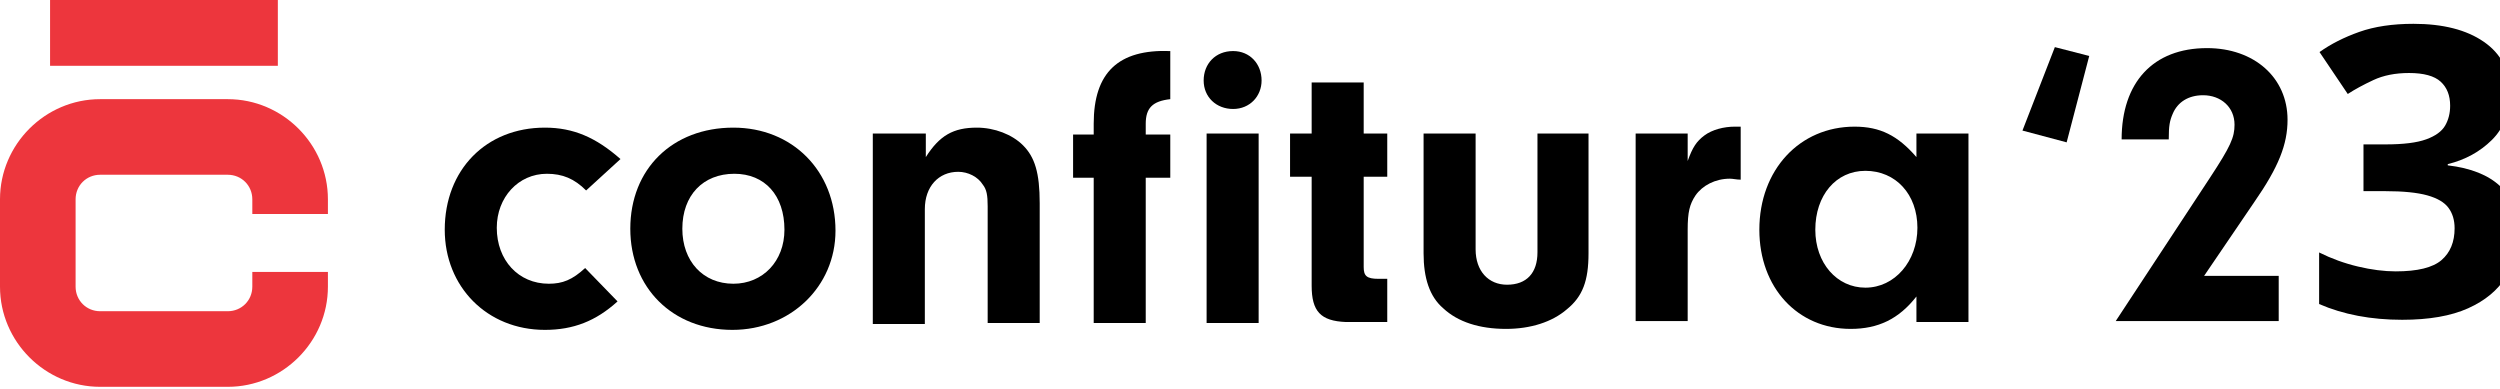
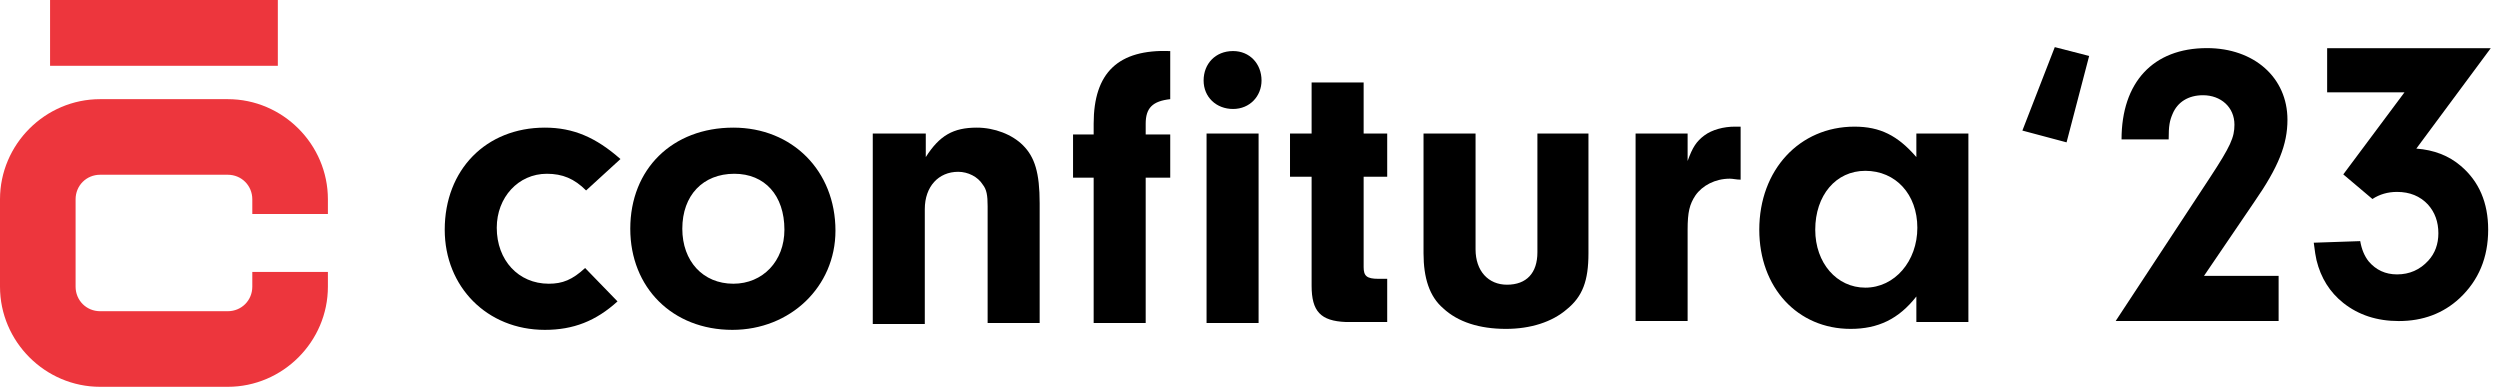
- <svg xmlns="http://www.w3.org/2000/svg" width="100%" height="100%" viewBox="0 0 1061 165" version="1.1" xml:space="preserve" style="fill-rule:evenodd;clip-rule:evenodd;stroke-linejoin:round;stroke-miterlimit:2;">
+ <svg xmlns="http://www.w3.org/2000/svg" width="100%" height="100%" viewBox="0 0 4421 688" version="1.1" xml:space="preserve" style="fill-rule:evenodd;clip-rule:evenodd;stroke-linejoin:round;stroke-miterlimit:2;">
  <g id="g34">
    <g id="g24">
-       <path id="path4" d="M262.083,127.917c-9.166,8.333 -18.75,12.083 -30.833,12.083c-24.583,0 -42.5,-18.333 -42.5,-42.5c-0,-25.417 17.5,-43.333 42.5,-43.333c12.083,-0 21.667,4.166 32.083,13.333l-14.583,13.333c-5,-5 -10,-7.083 -16.667,-7.083c-12.083,0 -21.25,10 -21.25,22.917c0,13.75 9.167,23.75 22.084,23.75c5.833,-0 10,-1.667 15.416,-6.667l13.75,14.167Z" style="fill-rule:nonzero;" />
-       <path id="path6" d="M354.583,97.917c0,23.75 -19.166,42.083 -43.75,42.083c-25.416,0 -43.333,-17.917 -43.333,-42.917c-0,-25.416 17.917,-42.916 43.75,-42.916c25,-0 43.333,18.333 43.333,43.75m-65,-0.834c0,13.75 8.75,23.334 21.667,23.334c12.5,-0 21.667,-9.584 21.667,-22.917c-0,-14.583 -8.334,-23.75 -21.25,-23.75c-13.334,0 -22.084,9.167 -22.084,23.333" style="fill-rule:nonzero;" />
-       <path id="path8" d="M392.917,56.667l-0,10c5.833,-9.167 11.666,-12.5 21.666,-12.5c7.5,-0 15,2.916 19.584,7.5c5,5 7.083,11.666 7.083,24.583l-0,50.833l-22.083,0l-0,-49.583c-0,-4.583 -0.417,-7.083 -2.084,-9.167c-2.083,-3.333 -6.25,-5.416 -10.416,-5.416c-8.334,-0 -14.167,6.25 -14.167,15.833l-0,48.75l-22.083,0l-0,-80.833l22.5,-0Z" style="fill-rule:nonzero;" />
-       <path id="path10" d="M486.25,137.083l-22.083,0l-0,-61.666l-8.75,-0l-0,-18.334l8.75,0l-0,-4.583c-0,-21.667 10.416,-31.667 32.5,-30.833l-0,20.416c-7.5,0.834 -10.417,3.75 -10.417,10.417l-0,4.583l10.417,0l-0,18.334l-10.417,-0l-0,61.666Z" style="fill-rule:nonzero;" />
-       <path id="path12" d="M535.417,34.167c-0,6.666 -5,12.083 -12.084,12.083c-7.083,0 -12.5,-5 -12.5,-12.083c0,-7.084 5,-12.5 12.5,-12.5c7.084,-0 12.084,5.416 12.084,12.5m-1.25,102.916l-22.084,0l0,-80.416l22.084,-0l-0,80.416Z" style="fill-rule:nonzero;" />
-       <path id="path14" d="M578.75,113.333c-0,3.75 1.25,5 6.25,5l3.75,0l-0,18.334l-17.5,-0c-10.833,-0.417 -14.583,-4.584 -14.583,-15.417l-0,-46.25l-9.167,0l-0,-18.333l9.167,-0l-0,-21.667l22.083,0l-0,21.667l10,-0l-0,18.333l-10,0l-0,38.333Z" style="fill-rule:nonzero;" />
-       <path id="path16" d="M674.167,56.667l-0,50.833c-0,11.667 -2.5,18.333 -9.167,23.75c-6.25,5.417 -15.417,8.333 -25.833,8.333c-11.25,0 -20.417,-2.916 -26.667,-8.75c-5.833,-5 -8.333,-12.916 -8.333,-23.333l-0,-50.833l22.083,-0l-0,49.166c-0,9.167 5.417,15 13.333,15c8.334,0 12.917,-5 12.917,-13.75l-0,-50.416l21.667,-0Z" style="fill-rule:nonzero;" />
-       <path id="path18" d="M716.25,56.667l-0,11.666c2.083,-5.833 3.75,-8.333 7.083,-10.833c3.334,-2.5 8.334,-3.75 12.917,-3.75l2.5,0l-0,22.5c-1.667,0 -3.333,-0.417 -4.583,-0.417c-6.25,0 -11.667,2.917 -14.584,7.084c-2.5,3.75 -3.333,7.083 -3.333,14.583l-0,38.75l-22.083,0l-0,-79.583l22.083,-0Z" style="fill-rule:nonzero;" />
-       <path id="path20" d="M813.333,56.667l22.084,-0l-0,80l-22.084,-0l0,-10.834c-7.5,9.584 -16.25,13.75 -27.916,13.75c-22.5,0 -38.75,-17.5 -38.75,-42.083c-0,-25.417 17.083,-43.75 40.416,-43.75c10.834,0 18.334,3.75 26.25,12.917l0,-10Zm-42.916,40.833c-0,14.167 9.166,24.583 21.25,24.583c12.5,0 22.083,-11.25 22.083,-25.416c-0,-14.167 -9.167,-24.167 -22.083,-24.167c-12.5,0 -21.25,10.417 -21.25,25" style="fill-rule:nonzero;" />
-       <path id="path22" d="M139.167,115.417l-0,6.25c-0,23.333 -19.167,42.5 -42.5,42.5l-54.167,-0c-23.333,-0 -42.5,-19.167 -42.5,-42.5l-0,-37.084c-0,-23.333 19.167,-42.5 42.5,-42.5l54.167,0c23.333,0 42.5,19.167 42.5,42.5l-0,6.25l-32.084,0l0,-6.25c0,-5.833 -4.583,-10.416 -10.416,-10.416l-54.167,-0c-5.833,-0 -10.417,4.583 -10.417,10.416l0,37.084c0,5.833 4.584,10.416 10.417,10.416l54.167,0c5.833,0 10.416,-4.583 10.416,-10.416l0,-6.25l32.084,-0Zm-21.25,-115.417l-96.667,0l-0,27.917l96.667,-0l-0,-27.917Z" style="fill:#ed363d;fill-rule:nonzero;" />
+       <path id="path4" d="M1092.01,532.988c-38.192,34.72 -78.125,50.345 -128.471,50.345c-102.429,0 -177.084,-76.387 -177.084,-177.083c0,-105.904 72.917,-180.554 177.084,-180.554c50.346,-0 90.279,17.358 133.679,55.554l-60.763,55.554c-20.833,-20.833 -41.666,-29.512 -69.445,-29.512c-50.346,-0 -88.542,41.666 -88.542,95.487c-0,57.292 38.196,98.958 92.017,98.958c24.304,0 41.666,-6.945 64.233,-27.779l57.292,59.029Z" style="fill-rule:nonzero;" />
+       <path id="path6" d="M1477.43,407.988c0,98.958 -79.858,175.345 -182.291,175.345c-105.9,0 -180.555,-74.654 -180.555,-178.82c0,-105.9 74.655,-178.817 182.292,-178.817c104.167,-0 180.554,76.387 180.554,182.292m-270.833,-3.475c-0,57.291 36.458,97.225 90.279,97.225c52.083,-0 90.279,-39.934 90.279,-95.488c0,-60.762 -34.725,-98.958 -88.541,-98.958c-55.559,-0 -92.017,38.196 -92.017,97.221" style="fill-rule:nonzero;" />
+       <path id="path8" d="M1637.15,236.113l0,41.666c24.304,-38.196 48.609,-52.083 90.275,-52.083c31.25,-0 62.5,12.15 81.6,31.25c20.833,20.833 29.513,48.608 29.513,102.429l-0,211.804l-92.013,0l0,-206.596c0,-19.095 -1.737,-29.512 -8.683,-38.195c-8.679,-13.888 -26.042,-22.567 -43.4,-22.567c-34.725,-0 -59.029,26.042 -59.029,65.971l-0,203.125l-92.013,-0l0,-336.804l93.75,-0Z" style="fill-rule:nonzero;" />
+       <path id="path10" d="M2026.04,571.179l-92.013,0l0,-256.941l-36.458,-0l-0,-76.392l36.458,-0l0,-19.096c0,-90.279 43.4,-131.946 135.417,-128.471l-0,85.067c-31.25,3.475 -43.404,15.625 -43.404,43.404l-0,19.096l43.404,-0l-0,76.392l-43.404,-0l-0,256.941Z" style="fill-rule:nonzero;" />
+       <path id="path12" d="M2230.9,142.363c0,27.775 -20.833,50.345 -50.35,50.345c-29.512,0 -52.083,-20.833 -52.083,-50.345c-0,-29.517 20.833,-52.084 52.083,-52.084c29.517,0 50.35,22.567 50.35,52.084m-5.208,428.816l-92.017,0l0,-335.067l92.017,0l-0,335.067Z" style="fill-rule:nonzero;" />
+       <path id="path14" d="M2411.46,472.221c0,15.625 5.209,20.833 26.042,20.833l15.625,0l0,76.392l-72.917,-0c-45.137,-1.738 -60.762,-19.1 -60.762,-64.238l-0,-192.708l-38.196,0l0,-76.387l38.196,-0l-0,-90.28l92.012,0l0,90.28l41.667,-0l0,76.387l-41.667,0l0,159.721Z" style="fill-rule:nonzero;" />
+       <path id="path16" d="M2809.03,236.113l0,211.804c0,48.612 -10.416,76.387 -38.196,98.958c-26.041,22.571 -64.237,34.721 -107.637,34.721c-46.875,-0 -85.071,-12.15 -111.113,-36.458c-24.304,-20.834 -34.72,-53.817 -34.72,-97.221l-0.001,-211.805l92.013,0l0,204.859c0,38.196 22.571,62.5 55.554,62.5c34.725,-0 53.821,-20.833 53.821,-57.292l0,-210.066l90.279,-0Z" style="fill-rule:nonzero;" />
+       <path id="path18" d="M2984.38,236.113l0,48.608c8.679,-24.304 15.625,-34.721 29.513,-45.138c13.891,-10.416 34.724,-15.625 53.82,-15.625l10.417,0l0,93.75c-6.946,0 -13.887,-1.737 -19.096,-1.737c-26.041,-0 -48.612,12.154 -60.766,29.517c-10.417,15.625 -13.888,29.512 -13.888,60.762l0,161.458l-92.012,0l-0,-331.595l92.012,-0Z" style="fill-rule:nonzero;" />
+       <path id="path20" d="M3388.89,236.113l92.016,-0l0,333.333l-92.016,-0l-0,-45.142c-31.25,39.934 -67.709,57.292 -116.317,57.292c-93.75,-0 -161.459,-72.917 -161.459,-175.346c0,-105.904 71.18,-182.292 168.4,-182.292c45.142,0 76.392,15.625 109.375,53.821l0,-41.666Zm-178.816,170.137c-0,59.029 38.191,102.429 88.541,102.429c52.084,0 92.013,-46.875 92.013,-105.9c-0,-59.029 -38.196,-100.696 -92.013,-100.696c-52.083,0 -88.541,43.405 -88.541,104.167" style="fill-rule:nonzero;" />
+       <path id="path22" d="M579.863,480.904l-0,26.042c-0,97.221 -79.863,177.083 -177.084,177.083l-225.696,0c-97.221,0 -177.083,-79.862 -177.083,-177.083l-0,-154.517c-0,-97.221 79.862,-177.083 177.083,-177.083l225.696,-0c97.221,-0 177.084,79.862 177.084,177.083l-0,26.042l-133.684,-0l0,-26.042c0,-24.304 -19.096,-43.4 -43.4,-43.4l-225.696,0c-24.304,0 -43.404,19.096 -43.404,43.4l0,154.517c0,24.304 19.1,43.4 43.404,43.4l225.696,-0c24.304,-0 43.4,-19.096 43.4,-43.4l0,-26.042l133.683,0Zm-88.541,-480.904l-402.779,0l-0,116.321l402.779,-0l-0,-116.321Z" style="fill:#ed363d;fill-rule:nonzero;" />
    </g>
    <g id="g32">
-       <path id="path26" d="M872.083,20l14.584,3.75l-9.584,36.667l-18.75,-5l13.75,-35.417Z" style="fill-rule:nonzero;" />
-       <path id="path28" d="M967.083,117.083l0,19.167l-69.166,0l40,-60.833c8.75,-13.334 10.416,-17.084 10.416,-22.5c0,-7.5 -5.833,-12.5 -13.333,-12.5c-6.25,-0 -10.833,2.916 -12.917,7.916c-1.25,2.917 -1.666,5 -1.666,10.834l-20,-0c-0,-24.167 13.333,-38.75 36.25,-38.75c20,-0 34.166,12.5 34.166,30.416c0,10.417 -3.75,20 -14.166,35l-21.25,31.25l31.666,0Z" style="fill-rule:nonzero;" />
+       <path id="path26" d="M3633.68,83.333l60.767,15.625l-39.933,152.78l-78.125,-20.834l57.291,-147.571Z" style="fill-rule:nonzero;" />
+       <path id="path28" d="M4029.51,487.846l-0,79.862l-288.192,0l166.666,-253.47c36.459,-55.559 43.401,-71.184 43.401,-93.75c-0,-31.25 -24.305,-52.084 -55.555,-52.084c-26.041,0 -45.137,12.15 -53.82,32.984c-5.209,12.154 -6.942,20.833 -6.942,45.141l-83.334,0c0,-100.696 55.555,-161.458 151.042,-161.458c83.333,-0 142.358,52.083 142.358,126.733c0,43.404 -15.625,83.334 -59.025,145.834l-88.541,130.208l131.941,-0Z" style="fill-rule:nonzero;" />
    </g>
-     <g transform="matrix(171.109,0,0,171.109,1063.29,134.003)" />
-     <text x="977.735px" y="134.003px" style="font-family:'NeuzeitGro-Bol', 'Neuzeit Grotesk';font-weight:700;font-size:171.109px;">3</text>
+     <path d="M4143.87,308.394l108.266,-145.167l-136.812,0l0,-77.979l289.29,-0l-131.59,177.542c31.331,2.321 57.556,12.533 78.675,30.635c32.26,27.385 48.389,64.983 48.389,112.791c0,49.202 -16.826,89.584 -50.477,121.147c-29.011,26.921 -64.867,40.382 -107.57,40.382c-38.526,0 -71.249,-10.676 -98.171,-32.027c-23.904,-19.031 -39.686,-44.212 -47.344,-75.543c-1.393,-5.57 -3.017,-15.897 -4.874,-30.982l82.157,-2.785c2.553,14.621 7.543,26.573 14.969,35.856c12.997,15.317 29.707,22.976 50.13,22.976c22.047,0 40.498,-8.123 55.351,-24.368c11.836,-12.997 17.754,-29.127 17.754,-48.389c0,-20.191 -6.15,-37.133 -18.45,-50.826c-13.925,-14.853 -32.143,-22.28 -54.655,-22.28c-16.246,-0 -30.751,4.177 -43.516,12.532l-51.522,-43.515Z" style="fill-rule:nonzero;" />
  </g>
</svg>
